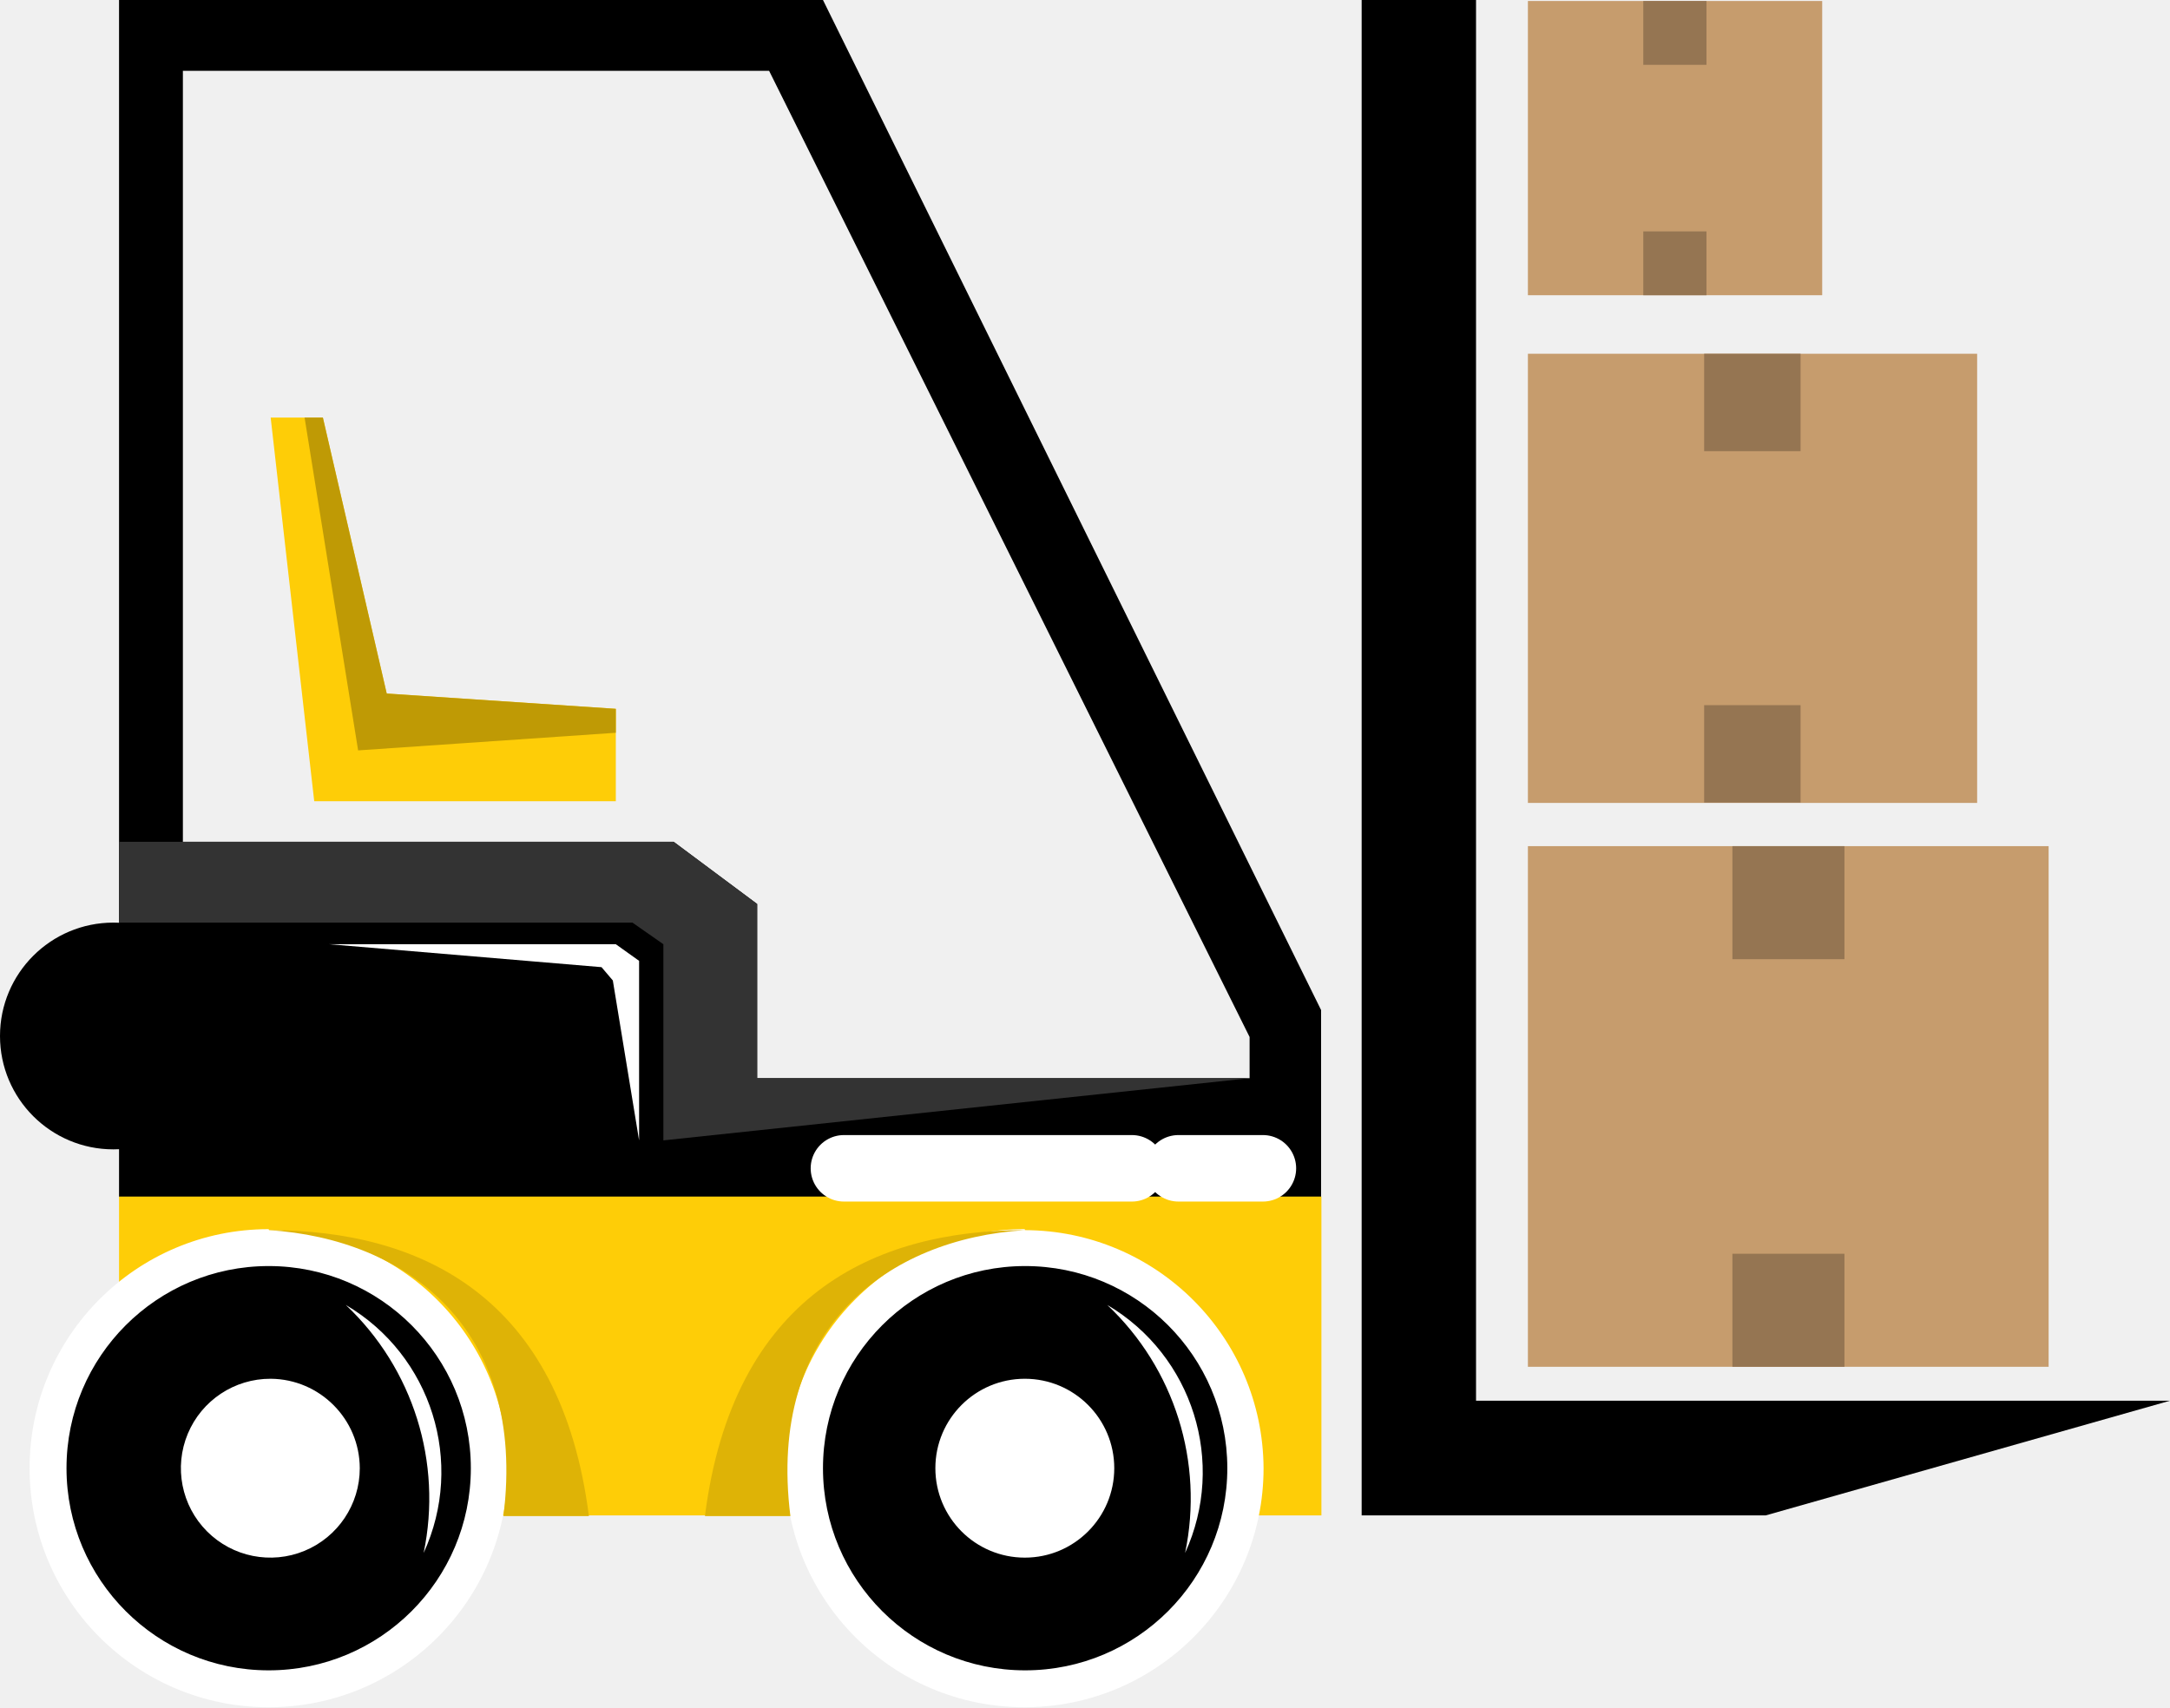
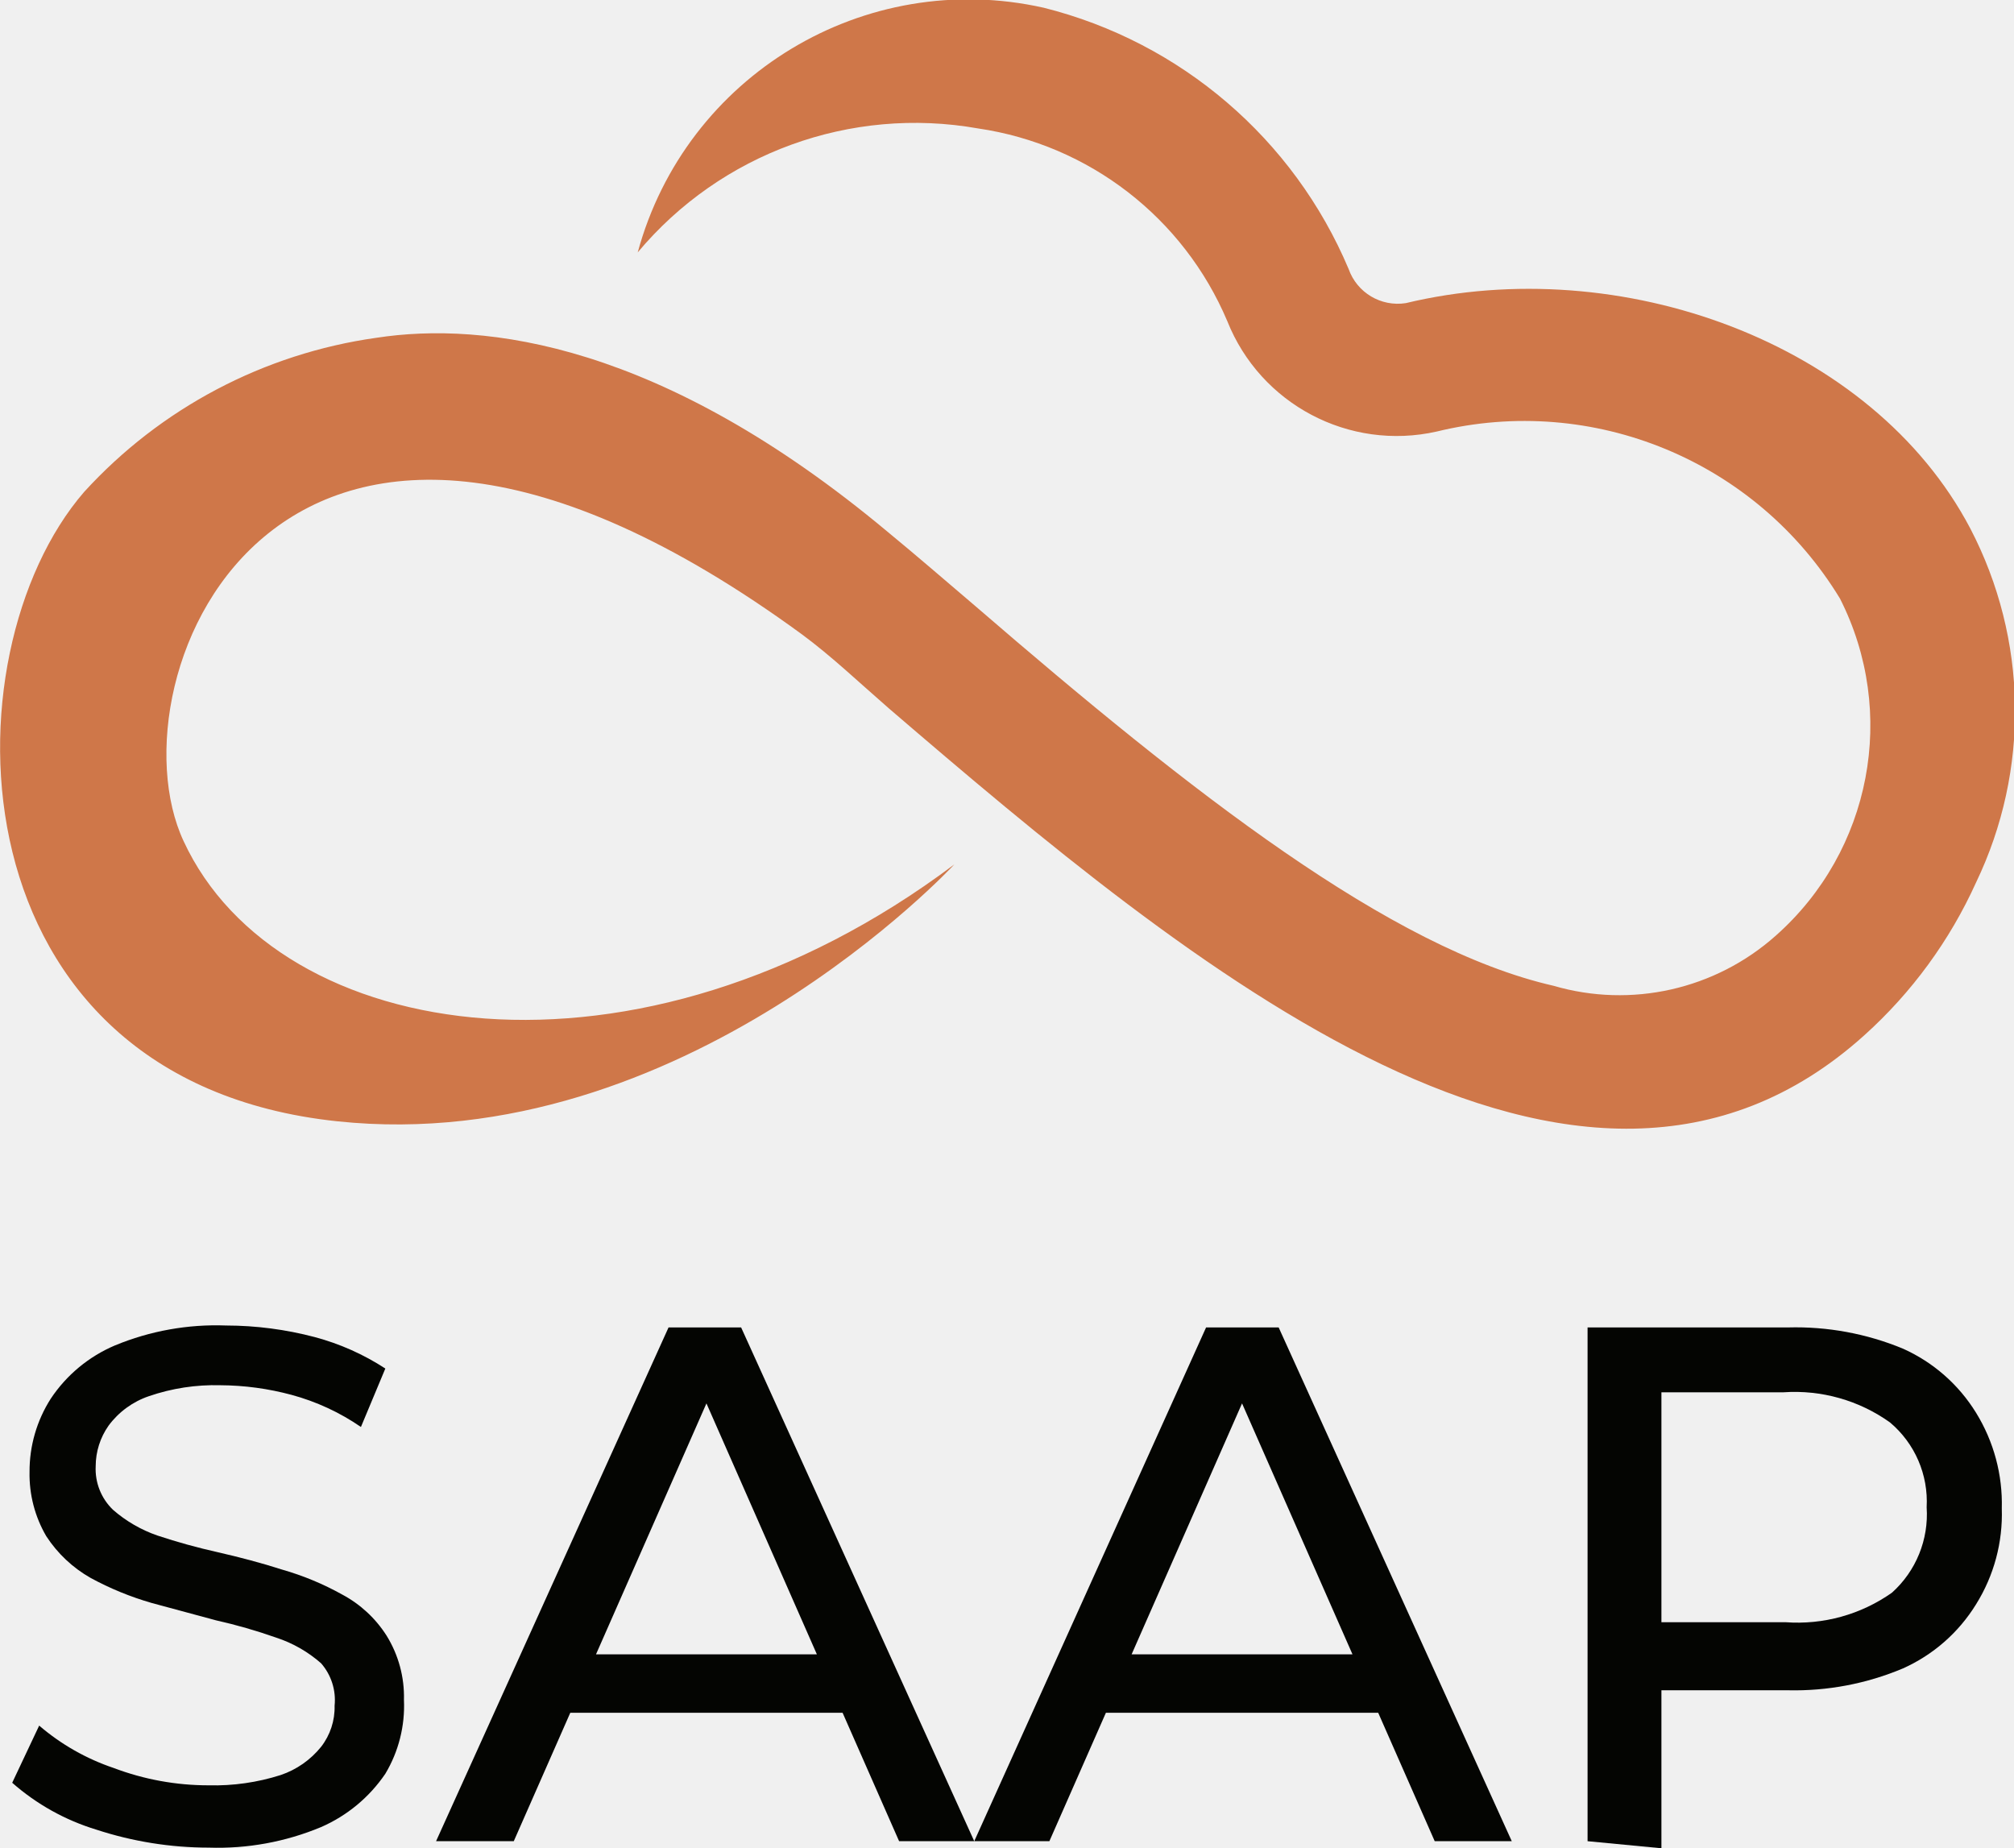
- <svg xmlns="http://www.w3.org/2000/svg" viewBox="0 0 65.26 51.35">
+ <svg xmlns="http://www.w3.org/2000/svg" viewBox="0 0 31.36 28.77">
  <defs>
-     <style>.cls-1{fill:#fecd07;}.cls-2,.cls-7{fill:none;}.cls-3{fill:#fff;}.cls-4{fill:#deb306;}.cls-5{fill:#333;}.cls-6{fill:#bf9a05;}.cls-7{stroke:#fff;stroke-linecap:round;stroke-linejoin:round;stroke-width:2px;}.cls-8{fill:#957552;}.cls-9{fill:#c69c6d;}</style>
+     <style>.cls-1{fill:#cf7749;}.cls-2{fill:#040502;}</style>
  </defs>
  <g id="Layer_2" data-name="Layer 2">
    <g id="Layer_1-2" data-name="Layer 1">
-       <path d="M24.75,0H3.58V36H39.73V30.38ZM37.58,32.43H22.77V27.19l-2.51-1.87H5.5V2.13H23.13L37.58,31.19Z" />
-       <rect class="cls-1" x="3.58" y="35.99" width="36.16" height="9.59" />
-       <polygon class="cls-2" points="37.58 31.19 37.58 32.43 22.77 32.43 22.77 27.19 20.26 25.32 5.5 25.32 5.5 2.13 23.13 2.13 37.58 31.19" />
-       <polygon class="cls-2" points="37.58 31.19 37.58 32.43 22.77 32.43 22.77 27.19 20.26 25.32 5.5 25.32 5.5 2.13 23.13 2.13 37.58 31.19" />
-       <polygon points="65.26 42.13 53.1 45.58 40.95 45.58 40.95 0 44.39 0 44.39 42.13 65.26 42.13" />
-       <circle cx="8.09" cy="44.16" r="6.63" />
-       <path class="cls-3" d="M8.09,38.08A6.08,6.08,0,1,1,2,44.16a6.08,6.08,0,0,1,6.08-6.08m0-1.11a7.19,7.19,0,1,0,7.19,7.19A7.2,7.2,0,0,0,8.09,37Z" />
-       <circle cx="30.82" cy="44.16" r="6.63" />
-       <path class="cls-3" d="M30.82,38.08a6.08,6.08,0,1,1-6.07,6.08,6.08,6.08,0,0,1,6.07-6.08m0-1.11A7.19,7.19,0,1,0,38,44.16,7.2,7.2,0,0,0,30.82,37Z" />
-       <circle class="cls-3" cx="30.82" cy="44.16" r="2.48" />
-       <path class="cls-3" d="M30.82,41.89a2.27,2.27,0,1,1-2.27,2.27,2.27,2.27,0,0,1,2.27-2.27m0-.42a2.69,2.69,0,1,0,2.69,2.69,2.69,2.69,0,0,0-2.69-2.69Z" />
-       <circle class="cls-3" cx="8.14" cy="44.16" r="2.48" />
-       <path class="cls-3" d="M8.14,41.89a2.27,2.27,0,1,1-2.27,2.27,2.26,2.26,0,0,1,2.27-2.27m0-.42a2.69,2.69,0,1,0,2.68,2.69,2.7,2.7,0,0,0-2.68-2.69Z" />
-       <circle cx="3.41" cy="31.16" r="3.41" />
-       <polygon class="cls-1" points="9.45 24.1 8.14 12.56 9.71 12.56 11.63 20.86 18.52 21.32 18.52 24.1 9.45 24.1" />
-       <path class="cls-4" d="M8.09,37c4.58,0,8.78,2,9.62,8.6H15.14C15.85,39.92,12.19,37.26,8.09,37Z" />
-       <path class="cls-4" d="M30.82,37c-4.58,0-8.78,2-9.62,8.6h2.57C23.06,39.92,26.72,37.26,30.82,37Z" />
-       <polygon class="cls-5" points="3.58 27.75 19.02 27.75 19.95 28.4 19.95 34.3 37.58 32.43 22.77 32.43 22.77 27.19 20.26 25.32 3.58 25.32 3.58 27.75" />
-       <path class="cls-3" d="M33.3,39.25a5.84,5.84,0,0,1,2.34,7.46A8,8,0,0,0,33.3,39.25Z" />
-       <path class="cls-3" d="M10.4,39.25a5.83,5.83,0,0,1,2.34,7.46A8,8,0,0,0,10.4,39.25Z" />
-       <polygon class="cls-3" points="9.9 28.4 18.52 28.4 19.22 28.9 19.22 34.3 18.43 29.49 18.09 29.09 9.9 28.4" />
-       <polygon class="cls-6" points="9.16 12.56 10.77 22.57 18.52 22.04 18.52 21.32 11.63 20.86 9.71 12.56 9.16 12.56" />
-       <line class="cls-7" x1="35.44" y1="35.14" x2="37.98" y2="35.14" />
-       <line class="cls-7" x1="25.38" y1="35.14" x2="34.04" y2="35.14" />
-       <polygon class="cls-8" points="48.56 30.14 48.45 30.03 48.45 30.03 48.56 30.14" />
-       <polygon class="cls-8" points="48.2 14.68 48.1 14.59 48.11 14.58 48.2 14.68" />
-       <rect class="cls-9" x="45.95" y="25.45" width="15.66" height="15.66" />
-       <rect class="cls-8" x="52.1" y="25.45" width="3.37" height="3.4" />
-       <rect class="cls-8" x="52.1" y="37.71" width="3.37" height="3.4" />
-       <rect class="cls-9" x="45.95" y="10.64" width="13.51" height="13.51" />
-       <rect class="cls-8" x="51.25" y="10.64" width="2.9" height="2.93" />
-       <rect class="cls-8" x="51.25" y="21.21" width="2.9" height="2.93" />
-       <rect class="cls-9" x="45.95" y="0.03" width="8.85" height="8.85" />
-       <rect class="cls-8" x="49.42" y="0.03" width="1.9" height="1.92" />
-       <rect class="cls-8" x="49.42" y="6.96" width="1.9" height="1.92" />
+       <path class="cls-1" d="M30.68,8.23c-1.53-2.91-5.46-4.31-8.79-3.51A.81.81,0,0,1,21,4.19,7,7,0,0,0,16.25.12,5.34,5.34,0,0,0,9.93,3.93,5.63,5.63,0,0,1,15.23,2a5,5,0,0,1,3.88,3,2.84,2.84,0,0,0,3.26,1.72,5.75,5.75,0,0,1,6.28,2.6,4.37,4.37,0,0,1-1,5.25,3.66,3.66,0,0,1-3.46.78c-2.54-.58-5.63-3-9-5.91-.47-.4-.92-.79-1.37-1.16C10.3,5.34,7.55,5,5.86,5.26a7.59,7.59,0,0,0-4.55,2.4c-2.19,2.53-2.1,9.16,3.94,9.8,5.38.57,9.61-4,9.61-4-4.94,3.71-10.53,2.81-12-.36-1.19-2.54,1.49-9.17,9.63-3.22.46.34.89.75,1.35,1.15,4.66,4,10.75,9.09,15.19,5.09a7.18,7.18,0,0,0,1.74-2.38A6.16,6.16,0,0,0,30.68,8.23Z" />
+       <path class="cls-2" d="M3.25,28.77a5.63,5.63,0,0,1-1.75-.28,3.54,3.54,0,0,1-1.31-.73l.42-.89a3.49,3.49,0,0,0,1.16.66,4.17,4.17,0,0,0,1.48.27,3.41,3.41,0,0,0,1.12-.16A1.37,1.37,0,0,0,5,27.2a1,1,0,0,0,.21-.64A.87.87,0,0,0,5,25.9a2,2,0,0,0-.7-.4,8.26,8.26,0,0,0-.94-.27l-1-.27a4.73,4.73,0,0,1-.95-.39,2,2,0,0,1-.69-.65,1.91,1.91,0,0,1-.26-1,2.1,2.1,0,0,1,.33-1.14,2.26,2.26,0,0,1,1-.83,4.12,4.12,0,0,1,1.73-.31,5.45,5.45,0,0,1,1.38.18A3.81,3.81,0,0,1,6,21.31l-.38.91a3.53,3.53,0,0,0-1.08-.5,4.35,4.35,0,0,0-1.11-.15,3.16,3.16,0,0,0-1.11.17,1.3,1.3,0,0,0-.63.46,1.1,1.1,0,0,0-.2.63.88.88,0,0,0,.27.68,2.09,2.09,0,0,0,.69.4,9.72,9.72,0,0,0,.94.26c.35.08.69.17,1,.27a4.41,4.41,0,0,1,.94.39,1.85,1.85,0,0,1,.69.64,1.81,1.81,0,0,1,.27,1A2.06,2.06,0,0,1,6,27.62a2.34,2.34,0,0,1-1,.83A4.18,4.18,0,0,1,3.25,28.77Z" />
+       <path class="cls-2" d="M6.79,28.67l3.62-8h1.13l3.63,8H14l-3.23-7.34h.46L8,28.67Zm1.54-2,.31-.91h4.49l.34.91Z" />
+       <path class="cls-2" d="M15.17,28.67l3.61-8h1.13l3.63,8h-1.2l-3.23-7.34h.46l-3.23,7.34Zm1.54-2,.3-.91h4.5l.33.91Z" />
+       <path class="cls-2" d="M24.72,28.67v-8h3.12a4.37,4.37,0,0,1,1.79.33,2.57,2.57,0,0,1,1.14,1,2.7,2.7,0,0,1,.4,1.49,2.65,2.65,0,0,1-.4,1.49,2.57,2.57,0,0,1-1.14,1,4.36,4.36,0,0,1-1.79.34H25.35l.52-.54v3Zm1.15-2.84-.52-.57H27.8a2.55,2.55,0,0,0,1.66-.46A1.64,1.64,0,0,0,30,23.47a1.61,1.61,0,0,0-.57-1.32,2.55,2.55,0,0,0-1.66-.47H25.35l.52-.57Z" />
    </g>
  </g>
</svg>
